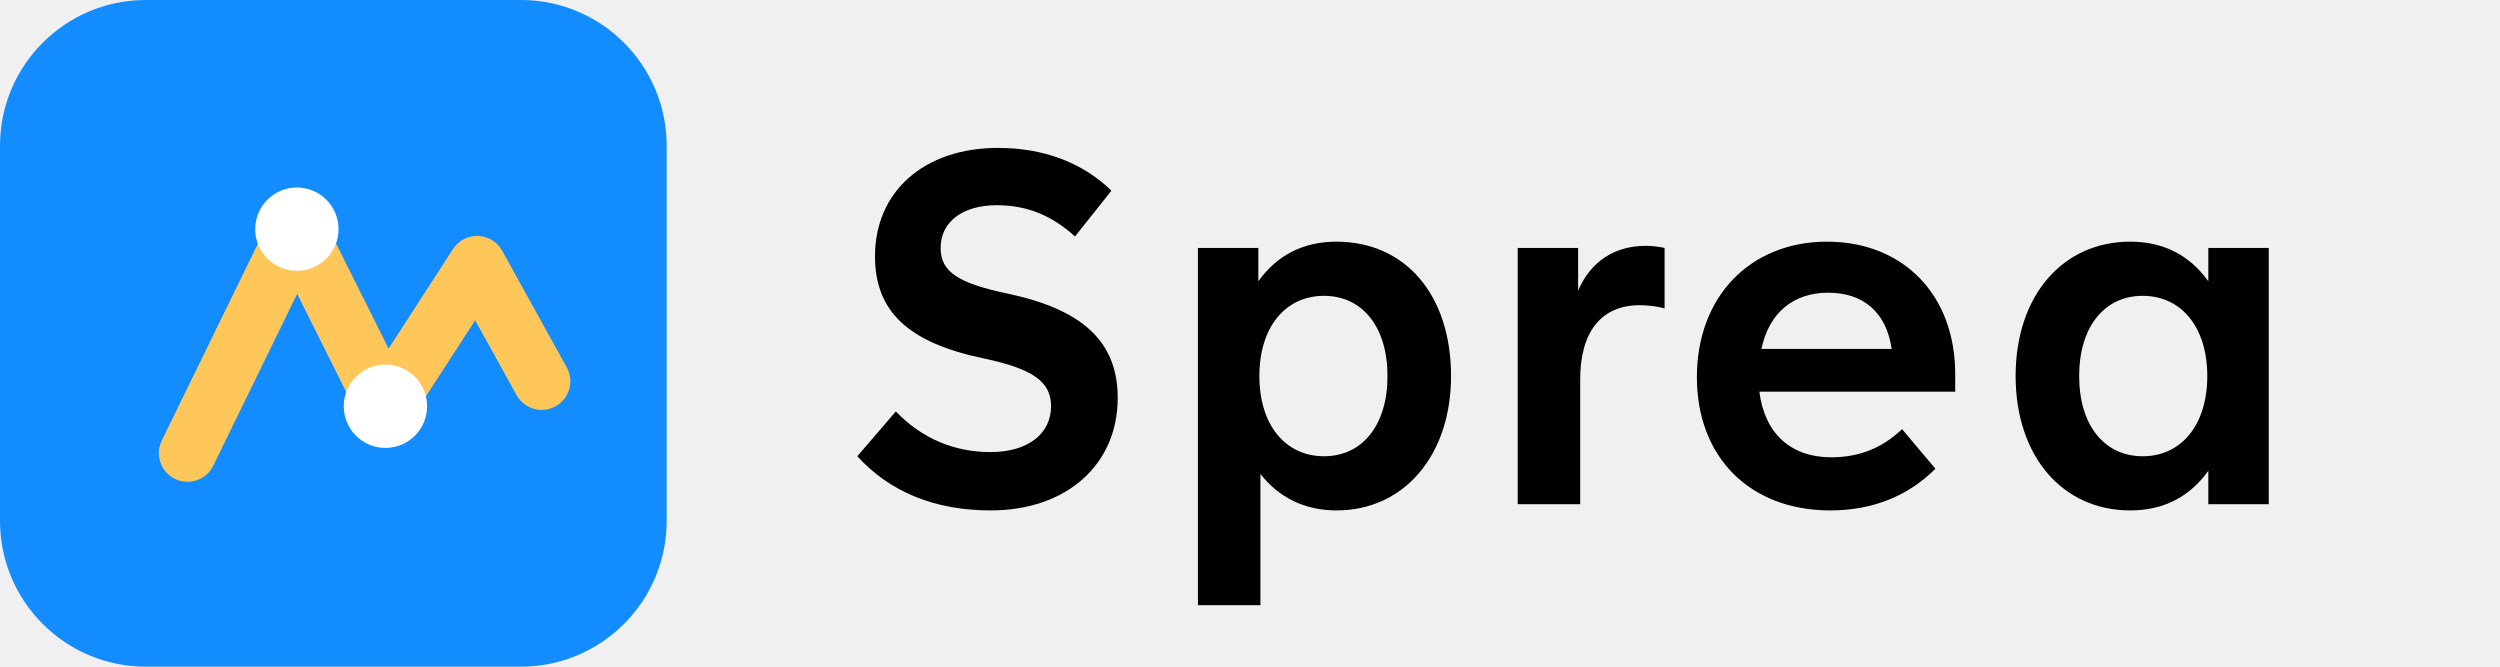
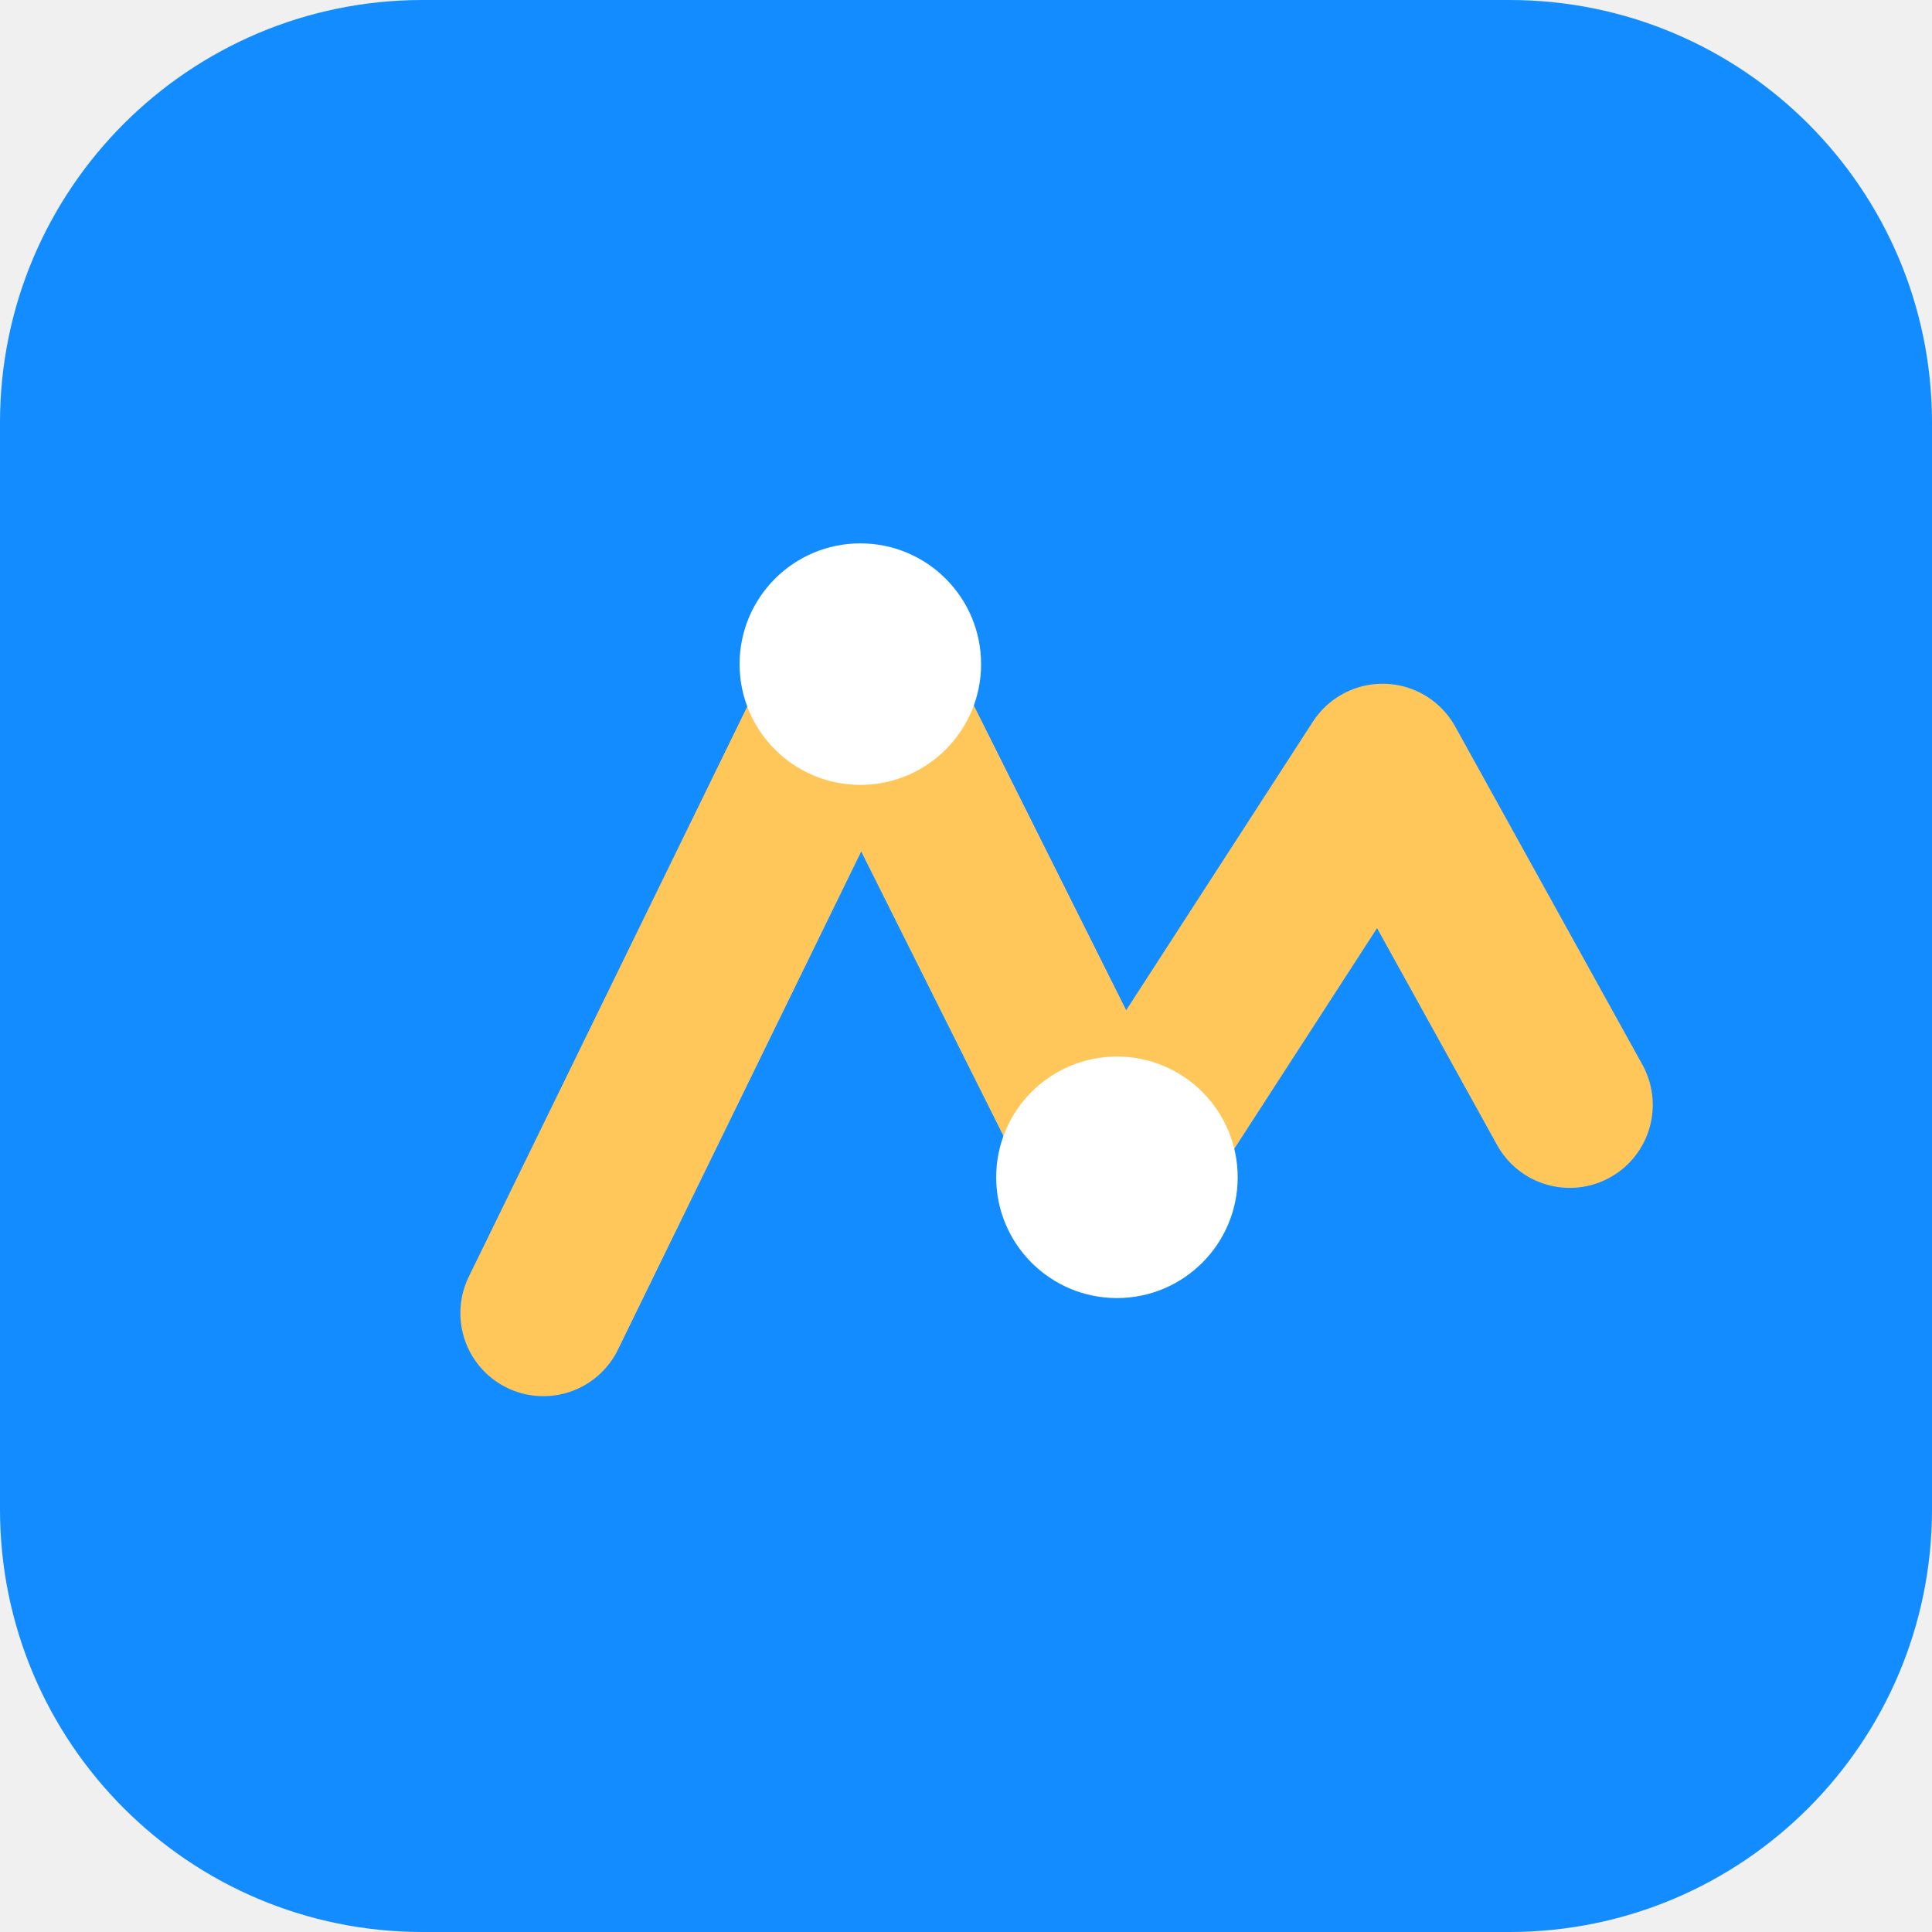
- <svg xmlns="http://www.w3.org/2000/svg" viewBox="0 0 240 64" role="img" aria-labelledby="title">
+ <svg xmlns="http://www.w3.org/2000/svg" viewBox="0 0 64 64" role="img" aria-labelledby="title">
  <rect width="64" height="64" rx="14" fill="#128cff" />
  <path d="M18 43.5 28.5 22l8.5 17 8.8-13.6L52 36.6" fill="none" stroke="#ffc759" stroke-width="5.5" stroke-linecap="round" stroke-linejoin="round" />
  <circle cx="28.5" cy="22" r="4" fill="#fff" />
  <circle cx="37" cy="39" r="4" fill="#fff" />
-   <path d="M84 24.6c0-6.2 4.7-10.4 11.8-10.4 4.4 0 8.1 1.4 10.9 4.1l-3.5 4.4c-2.2-2-4.6-3-7.5-3-3.3 0-5.4 1.6-5.4 4.1 0 2.3 1.7 3.4 6.5 4.4 7 1.5 10.5 4.5 10.5 10 0 6.4-4.9 10.8-12.2 10.8-5.4 0-9.7-1.8-12.8-5.2l3.7-4.3c2.5 2.6 5.6 3.9 9.1 3.9 3.5 0 5.8-1.7 5.8-4.4 0-2.4-1.8-3.6-6.5-4.6-7.2-1.5-10.4-4.5-10.4-9.8Z" fill="currentColor" />
-   <path d="M115 23.8h5.8v3.2c1.8-2.5 4.3-3.8 7.5-3.8 6.6 0 11 5.1 11 12.9 0 7.6-4.5 12.9-11 12.9-3 0-5.5-1.2-7.3-3.5v12.6H115V23.8Zm18.2 12.3c0-4.7-2.4-7.7-6.1-7.7-3.7 0-6.2 3-6.2 7.7s2.5 7.7 6.2 7.7c3.7 0 6.1-3 6.1-7.7Z" fill="currentColor" />
-   <path d="M145.7 23.8h5.8v4.1c1.2-2.8 3.5-4.3 6.5-4.3.7 0 1.3.1 1.8.2v5.8c-.8-.2-1.6-.3-2.4-.3-3.7 0-5.7 2.6-5.7 7.1v12h-6V23.8Zm17.2 12.4c0-7.7 5.1-13 12.5-13 7.3 0 12.3 5.1 12.3 12.7v1.7h-18.8c.5 4 3 6.3 6.9 6.3 2.7 0 4.9-.9 6.8-2.7l3.2 3.8c-2.6 2.6-6 4-10.1 4-7.7 0-12.8-5.1-12.8-12.8Zm18.7-2.7c-.5-3.5-2.7-5.4-6.1-5.4-3.4 0-5.7 2-6.4 5.4h12.5Z" fill="currentColor" />
-   <path d="M193.5 36.1c0-7.7 4.5-12.9 11-12.9 3.2 0 5.7 1.3 7.5 3.8v-3.2h5.8v24.6H212v-3.2c-1.8 2.5-4.3 3.8-7.5 3.8-6.5 0-11-5.2-11-12.9Zm18.4 0c0-4.7-2.5-7.7-6.2-7.7-3.7 0-6.1 3-6.1 7.7s2.4 7.7 6.1 7.7c3.7 0 6.2-3 6.2-7.7Z" fill="currentColor" />
</svg>
